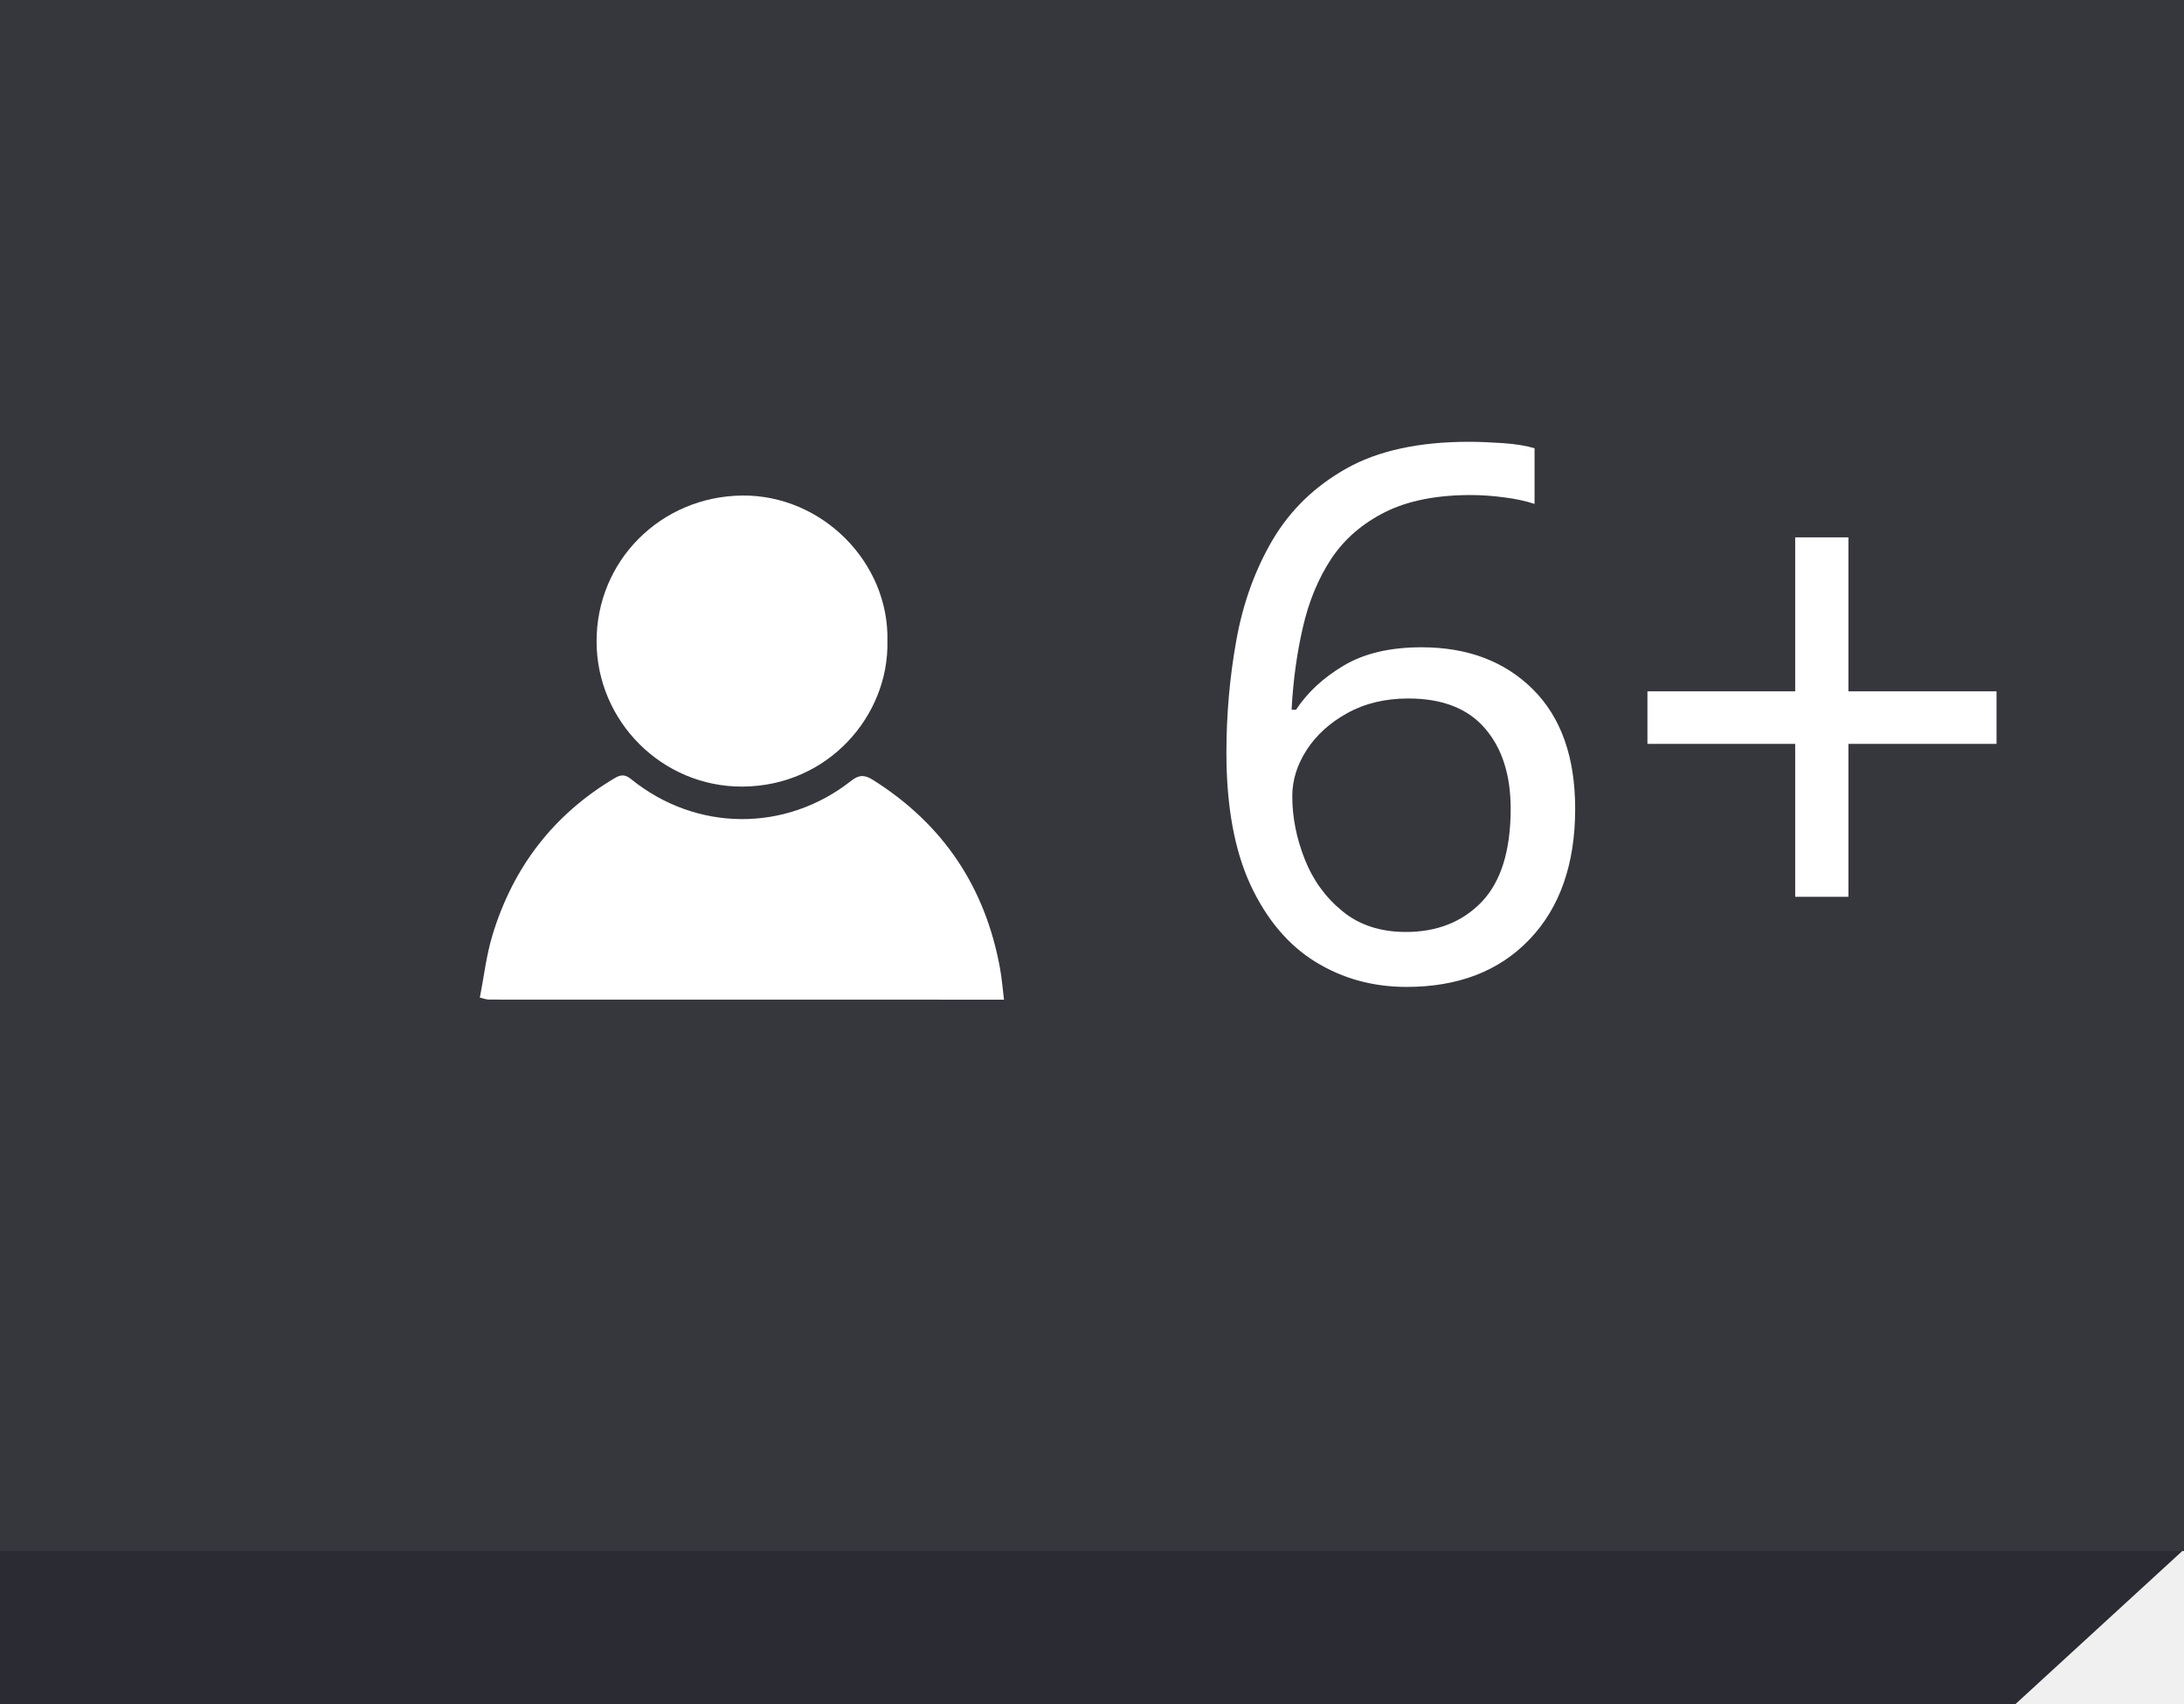
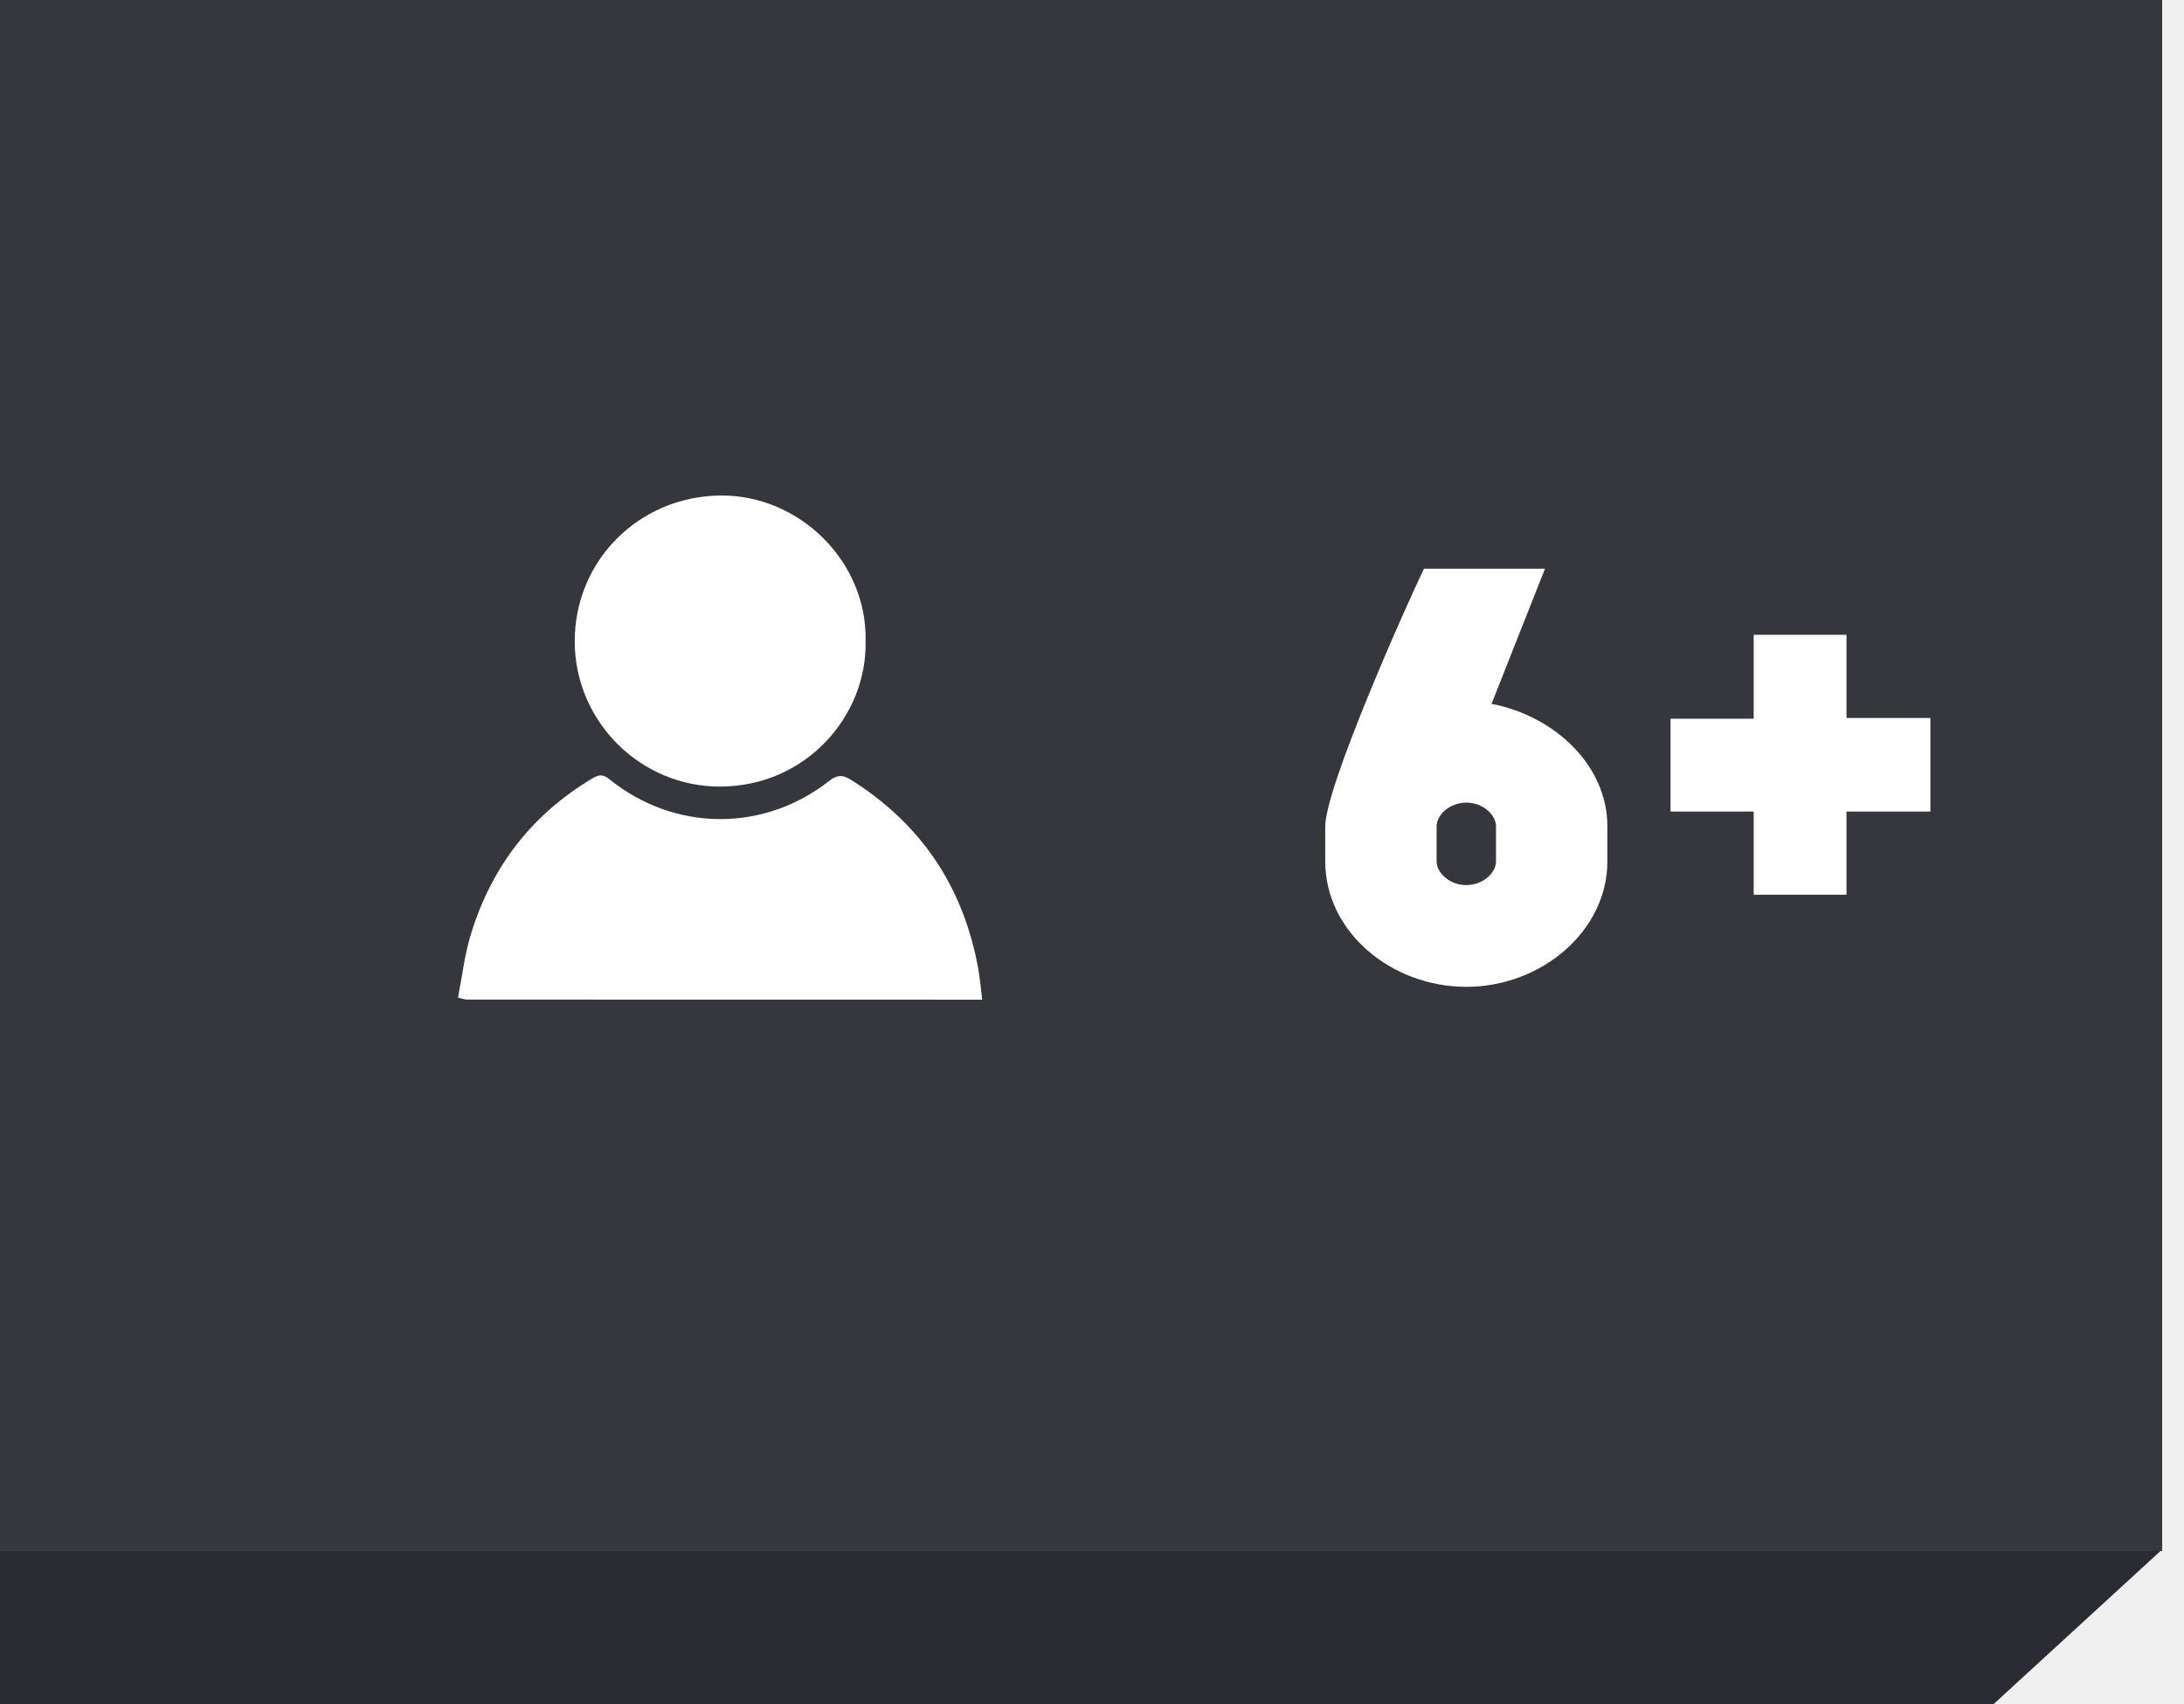
- <svg xmlns="http://www.w3.org/2000/svg" version="1.1" id="Layer_1" x="0px" y="0px" width="100px" height="78px" viewBox="0 0 100 78" enable-background="new 0 0 100 78" xml:space="preserve">
+ <svg xmlns="http://www.w3.org/2000/svg" xmlns:xlink="http://www.w3.org/1999/xlink" version="1.1" id="Layer_1" x="0px" y="0px" width="100px" height="78px" viewBox="0 0 100 78" enable-background="new 0 0 100 78" xml:space="preserve">
+   <polygon fill="#2B2B33" points="0,0 0,78 91.287,78 99,70.926 99,0 " />
+   <rect fill="#36363D" width="99" height="71" />
  <g>
-     <g>
-       <polyline fill="#2B2B33" points="0,78 0.188,78 92.287,78 100,70.926 100,0 92.287,0 0,0   " />
-     </g>
-     <rect x="0" y="0" fill="#36363D" width="100" height="71" />
-     <g>
-       <path fill="#FFFFFF" d="M21.971,45.665c0.189-0.957,0.296-1.937,0.579-2.864c0.942-3.102,2.792-5.521,5.601-7.186    c0.287-0.17,0.48-0.163,0.741,0.046c2.975,2.41,7.065,2.449,10.075,0.085c0.365-0.287,0.617-0.289,1.006-0.044    c3.213,2.021,5.138,4.902,5.816,8.625c0.085,0.473,0.122,0.954,0.182,1.432c-7.858,0-15.718,0.001-23.578-0.003    C22.253,45.755,22.113,45.696,21.971,45.665z" />
-       <path fill="#FFFFFF" d="M40.633,29.358c0.071,3.398-2.709,6.628-6.64,6.648c-3.669,0.017-6.668-2.979-6.677-6.636    c-0.008-3.712,2.952-6.646,6.662-6.687C37.632,22.644,40.725,25.742,40.633,29.358z" />
-     </g>
-     <text transform="matrix(1 0 0 1 54.2795 44.8322)" fill="#FFFFFF" font-family="'AdumaFOT-Bold'" font-size="34">6+</text>
+     <defs>
+       <rect id="SVGID_21_" width="100" height="78" />
+     </defs>
+     <clipPath id="SVGID_2_">
+       <use xlink:href="#SVGID_21_" overflow="visible" />
+     </clipPath>
+     <path clip-path="url(#SVGID_2_)" fill="#FFFFFF" d="M20.971,45.665c0.189-0.957,0.297-1.938,0.579-2.864   c0.94-3.102,2.792-5.521,5.601-7.186c0.287-0.17,0.48-0.164,0.74,0.045c2.975,2.41,7.066,2.449,10.076,0.086   c0.365-0.287,0.617-0.289,1.005-0.045c3.214,2.021,5.138,4.901,5.817,8.625c0.085,0.473,0.122,0.954,0.182,1.433   c-7.857,0-15.718,0.001-23.578-0.004C21.253,45.755,21.113,45.695,20.971,45.665" />
+     <path clip-path="url(#SVGID_2_)" fill="#FFFFFF" d="M39.633,29.358c0.07,3.397-2.709,6.628-6.641,6.647   c-3.67,0.017-6.668-2.979-6.677-6.637c-0.008-3.712,2.952-6.646,6.662-6.686C36.632,22.645,39.725,25.741,39.633,29.358" />
+   </g>
+   <g>
+     <path fill="#FFFFFF" d="M67.139,45.172c-3.434,0-6.46-2.516-6.46-5.745v-1.599c0-1.768,3.604-9.893,4.522-11.797h5.541   l-2.448,6.188c2.856,0.545,5.304,2.788,5.304,5.609v1.599C73.598,42.622,70.572,45.172,67.139,45.172z M68.498,37.828   c0-0.543-0.611-1.088-1.359-1.088s-1.36,0.545-1.36,1.088v1.599c0,0.544,0.612,1.088,1.36,1.088s1.359-0.544,1.359-1.088V37.828z" />
+     <path fill="#FFFFFF" d="M84.546,37.148v3.808h-4.249v-3.808h-3.808v-4.249h3.808v-3.842h4.249v3.808h3.842v4.283H84.546z" />
  </g>
</svg>
